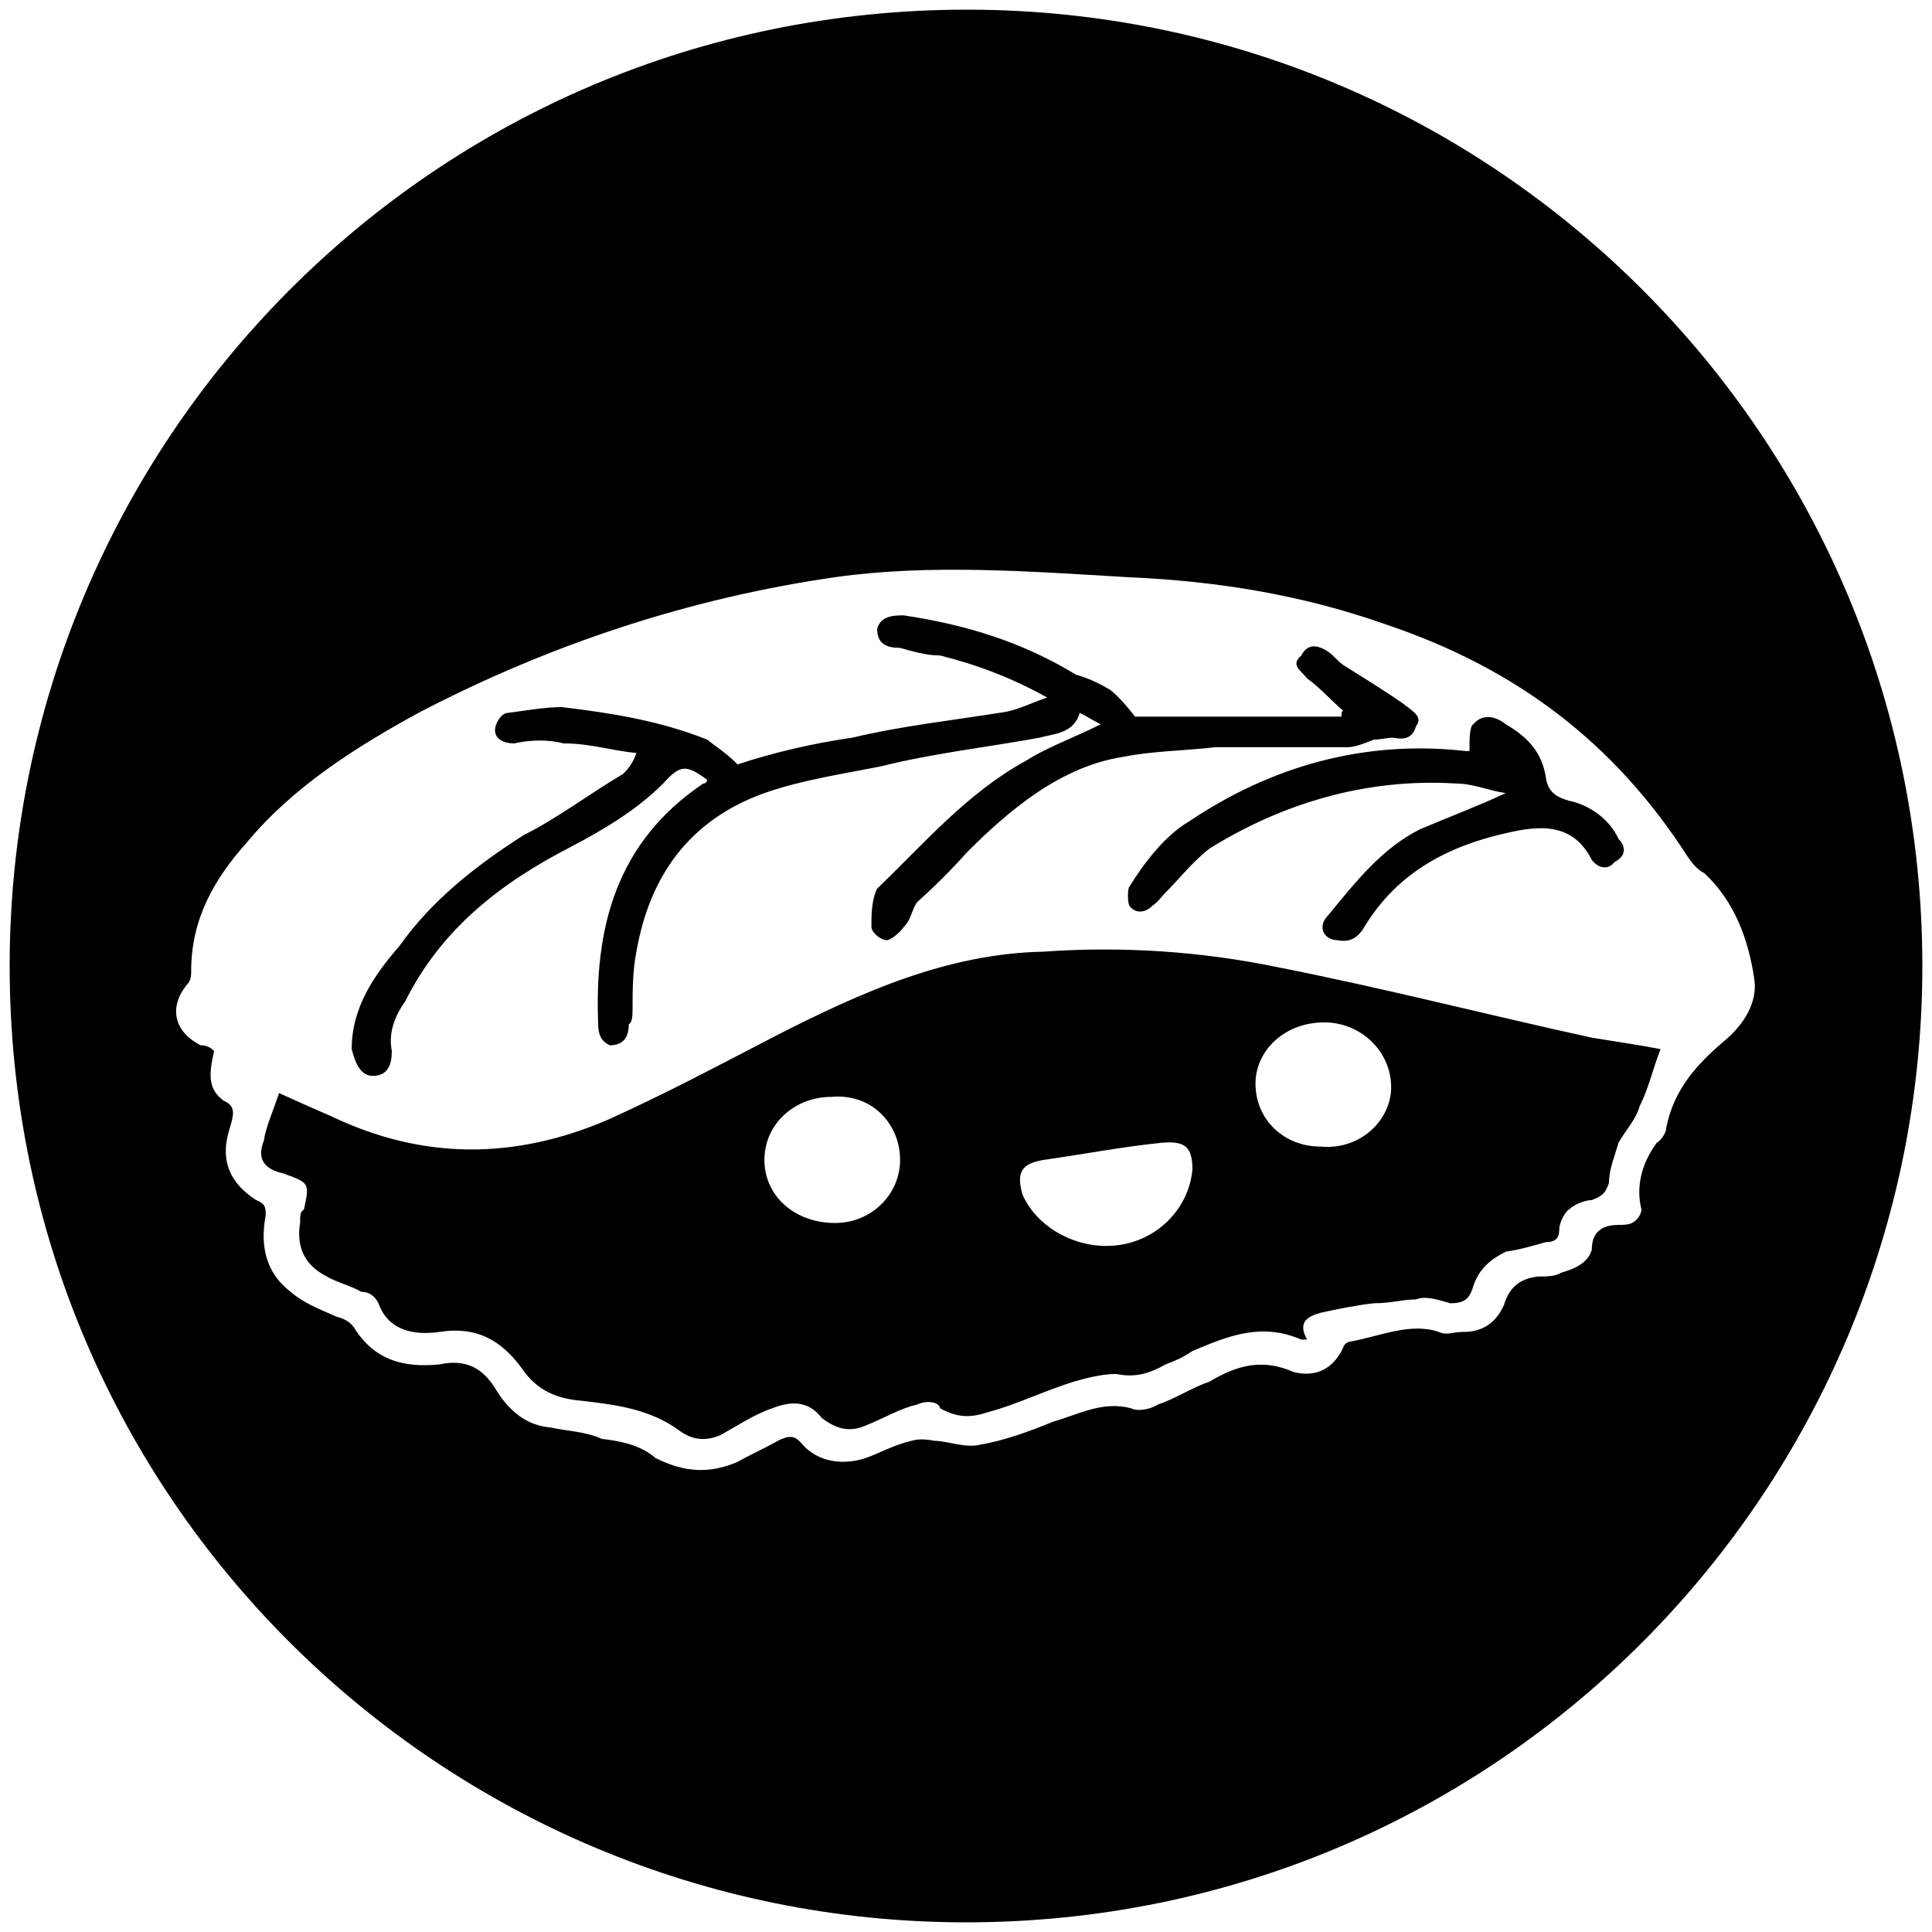
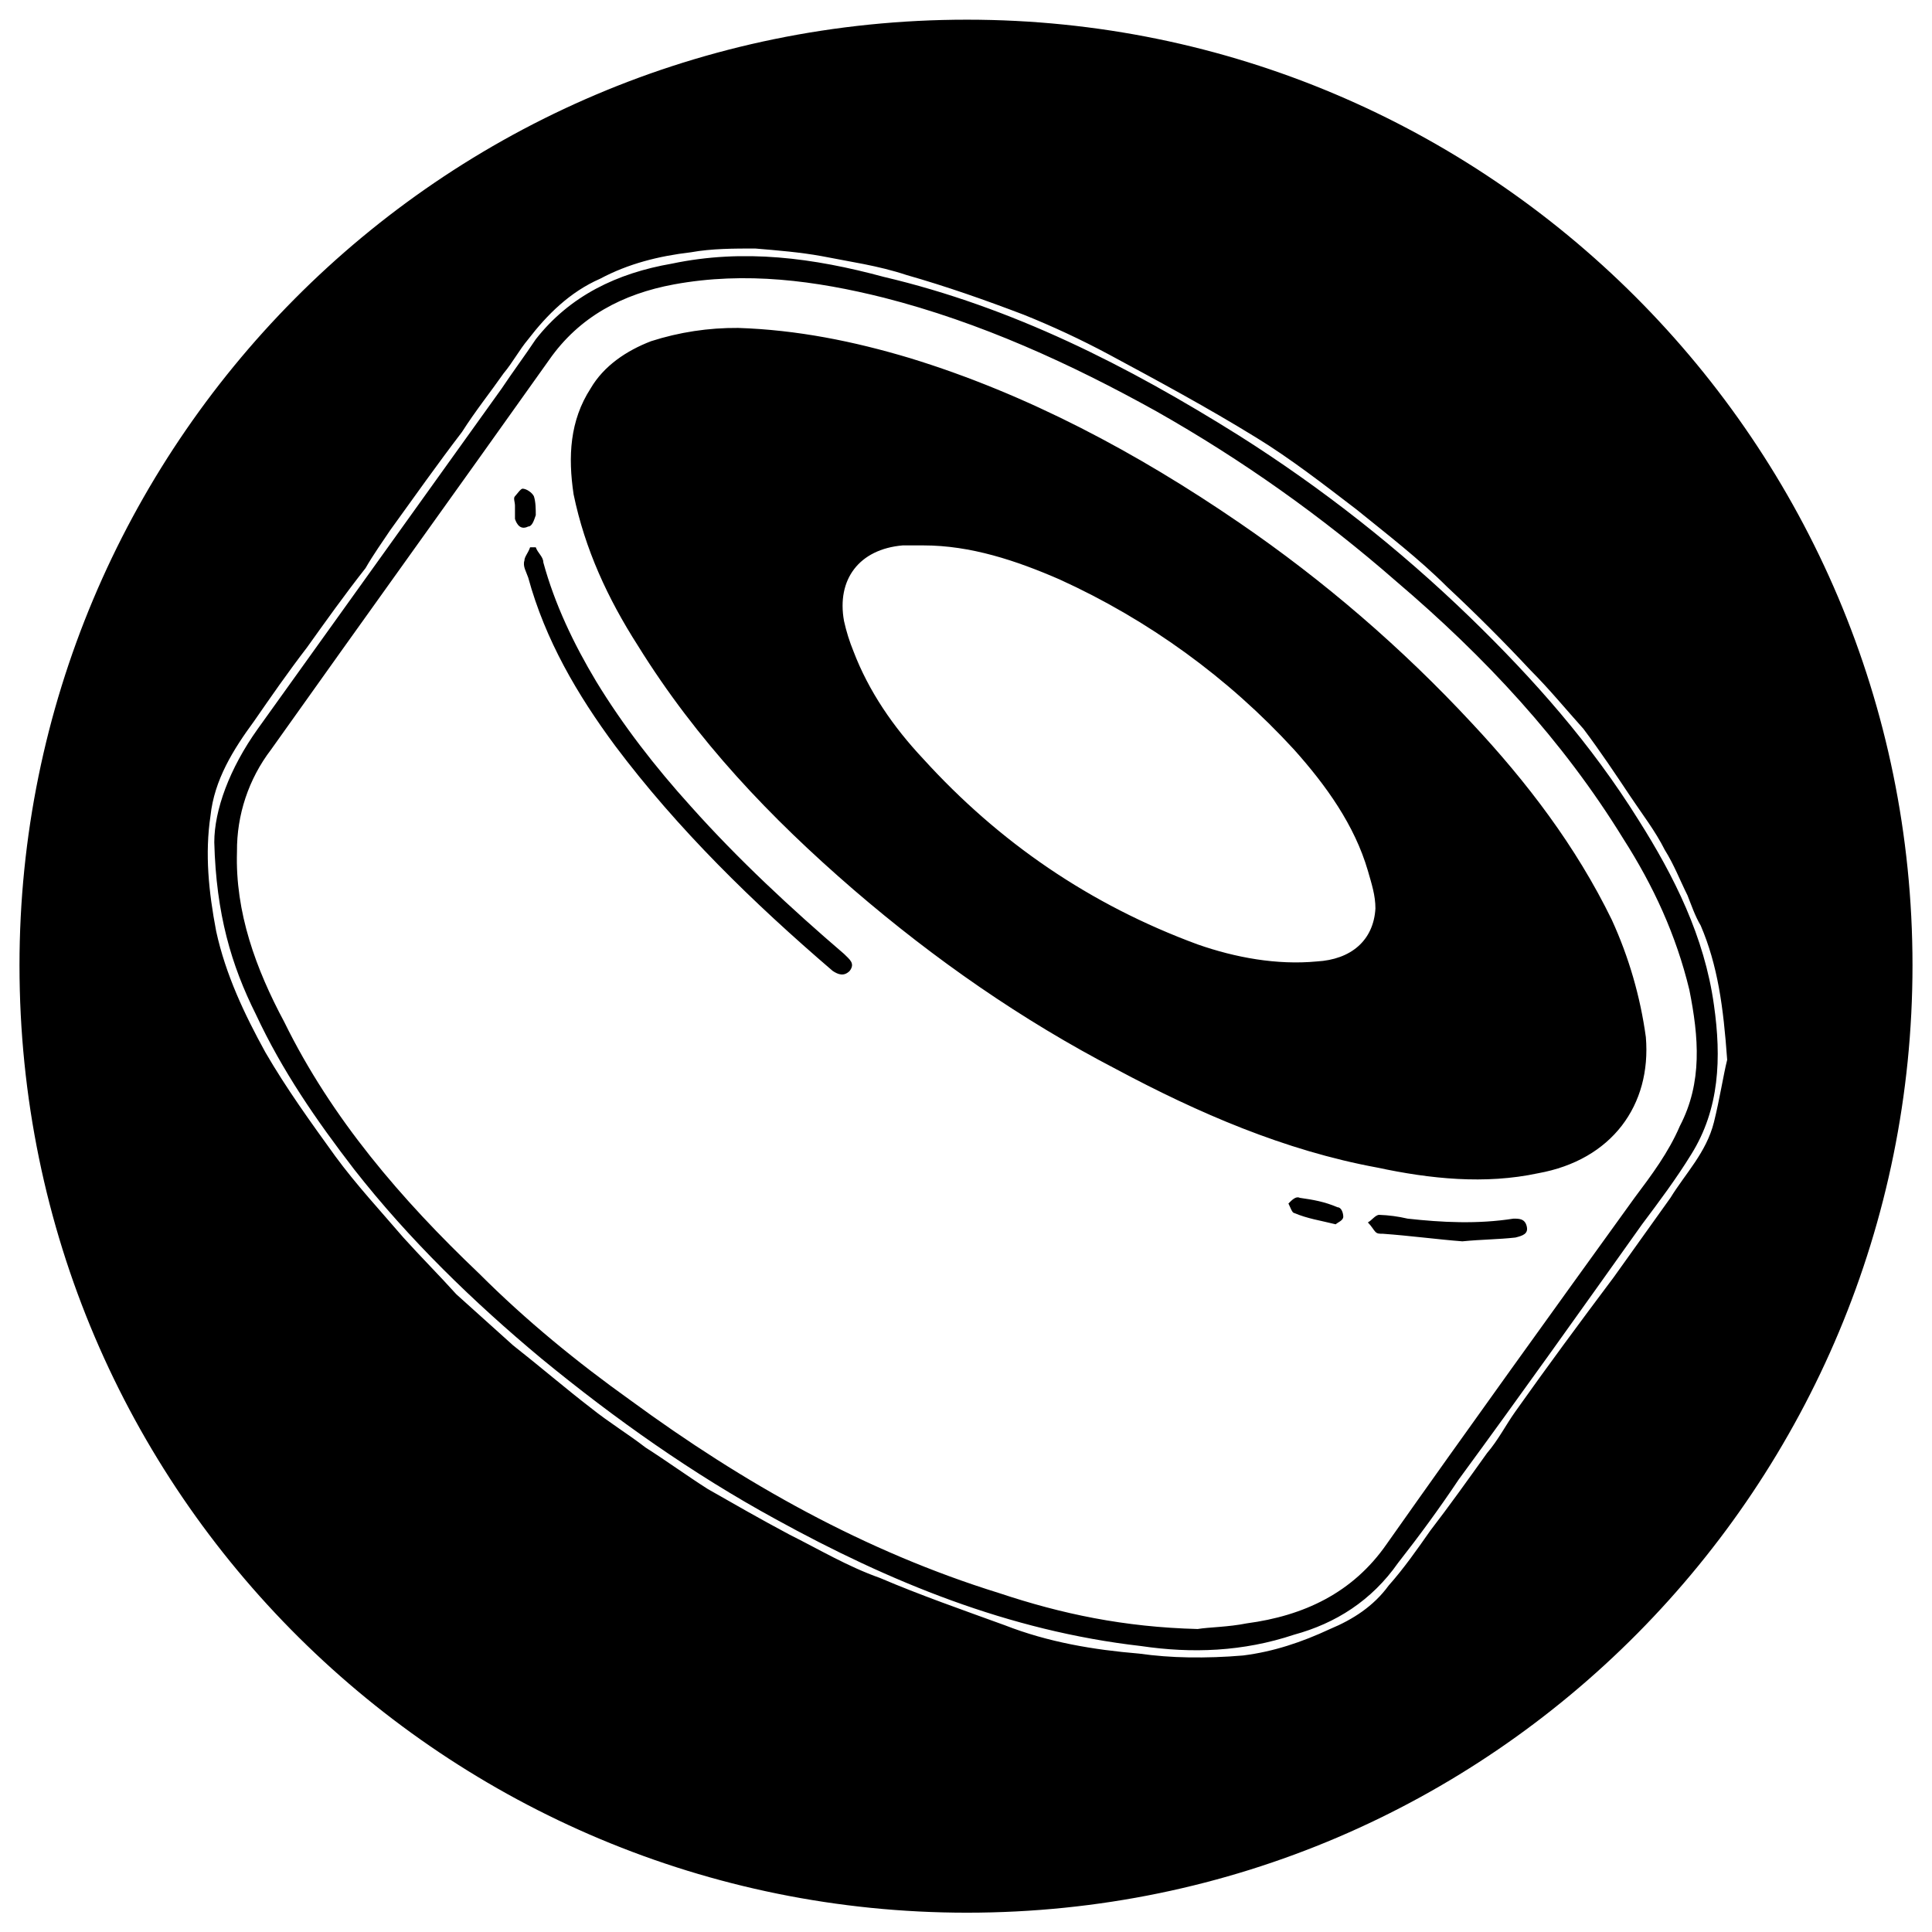
- <svg xmlns="http://www.w3.org/2000/svg" width="1000" height="1000">
-   <path d="M500.496 5C223.572 5 5 229.506 5 500.002c0 276.43 224.506 495.001 495.002 495.001 276.43 0 495.001-224.506 495.001-495.001C995.003 226.539 773.464 5 500.496 5zM96.978 509.397c1.978-1.978 1.978-4.945 1.978-6.923 0-26.703 11.869-47.473 28.682-66.264 23.736-28.681 56.374-49.45 89.011-67.253 68.242-35.604 140.44-59.34 215.605-70.22 49.45-6.923 100.88-2.967 151.32 0 45.494 1.978 90 8.901 134.505 24.726 67.253 22.747 117.693 61.318 155.276 119.67 1.978 2.967 4.945 6.923 8.9 8.901 15.825 14.836 22.748 34.616 25.715 54.396 1.978 11.868-4.945 23.737-15.824 32.638-13.846 11.868-25.715 24.725-29.67 44.505 0 2.967-2.968 6.923-4.946 7.912-7.912 10.88-10.879 22.748-7.912 34.616 0 .989-.989 4.945-4.945 6.923-1.978.99-4.945.99-6.923.99-8.901 0-13.846 3.955-13.846 12.856-1.978 6.923-8.901 9.89-15.824 11.868-2.967 1.978-7.912 1.978-11.869 1.978-8.9.99-14.835 4.946-17.802 14.836-3.956 8.9-10.879 13.846-20.77 13.846-5.933 0-8.9 1.978-12.856 0-14.836-4.945-29.67 1.978-45.495 4.945-1.978 0-3.956 1.978-3.956 2.967-4.945 10.88-13.846 15.824-25.714 12.857-15.825-6.923-28.682-3.956-43.517 4.945-8.901 2.967-17.802 8.901-26.703 11.868-2.967 1.978-9.89 3.956-13.847 1.978-14.835-3.956-26.703 2.967-40.55 6.924-11.867 4.945-25.714 9.89-37.582 11.868-7.912 1.978-16.813-1.978-23.736-1.978-4.945-.99-8.901-.99-11.868 0-8.901 1.978-17.802 6.923-23.737 8.9-11.868 3.957-24.725 1.979-32.637-6.922-3.956-4.945-6.923-4.945-12.857-1.978-6.923 3.956-13.846 6.923-20.77 10.879-13.846 5.934-26.703 5.934-42.527-1.978-7.912-6.923-18.791-8.901-27.693-9.89-8.9-3.956-17.802-3.956-26.703-5.934-11.868-.99-20.77-7.913-27.692-18.792-6.923-11.868-15.825-16.813-29.67-13.846-19.781 1.978-33.627-2.967-43.517-17.802-1.978-3.956-5.934-5.934-9.89-6.923-8.902-3.956-16.814-6.923-23.737-12.857-12.857-9.89-15.824-23.737-12.857-39.561 0-3.956 0-5.934-4.945-7.912-13.846-8.901-18.791-20.77-13.846-36.594 1.978-6.923 3.956-11.868-2.967-14.835-7.913-5.934-7.913-12.857-4.945-25.714-.99-.99-2.968-2.967-6.924-2.967-13.846-6.923-16.813-19.78-6.923-31.649zm39.56 81.1c-3.955 9.89.99 14.835 9.891 16.813 13.846 4.945 13.846 4.945 10.88 18.791-1.979.989-1.979 2.967-1.979 6.923-1.978 11.868 1.978 21.758 13.846 27.692 4.945 2.968 12.858 4.946 17.803 7.913 3.956 0 6.923 1.978 8.9 5.934 4.946 13.846 17.803 16.813 31.65 14.835 18.79-2.967 31.648 3.956 42.527 18.791 7.912 11.868 18.791 15.824 30.66 16.813 16.813 1.978 35.604 3.956 51.428 15.825 6.923 4.945 13.846 4.945 20.77 1.978 8.9-4.945 17.802-10.88 26.703-13.847 9.89-3.956 18.791-3.956 25.714 4.946 8.901 6.923 15.824 6.923 22.747 3.956 9.89-3.956 17.803-8.902 26.704-10.88 3.956-1.978 10.879-1.978 11.868 1.978 8.901 4.946 15.824 4.946 24.725 1.978 14.836-3.956 28.682-10.879 44.506-15.824 6.923-1.978 14.835-3.956 21.758-3.956 9.89 1.978 16.814 0 25.715-4.945 4.945-1.978 7.912-2.967 13.846-6.923 18.791-7.912 35.604-14.835 56.374-5.934h2.967c-4.945-8.901 0-11.868 6.923-13.846 8.9-1.978 18.791-3.956 27.692-4.945 8.901 0 14.835-1.978 21.759-1.978 4.945-1.978 10.879 0 17.802 1.978 6.923 0 9.89-1.978 11.868-8.901 2.967-8.902 8.901-13.847 16.813-17.803 6.923-.989 13.846-2.967 20.77-4.945 4.945 0 6.923-1.978 6.923-6.923 0-2.967 2.967-8.901 4.945-9.89 2.967-2.967 8.9-4.945 11.868-4.945 4.945-1.978 6.923-2.967 8.901-8.901 0-6.923 2.967-13.846 4.945-20.77 3.956-6.923 8.901-11.868 10.88-18.79 4.944-9.891 6.922-19.781 10.878-29.671-9.89-1.978-23.736-3.956-35.604-5.934-54.396-11.868-107.803-25.715-163.188-36.594a443.054 443.054 0 0 0-120.66-7.912c-49.45.989-93.956 20.77-138.461 43.517-28.682 14.835-56.374 29.67-87.034 43.516-48.461 20.77-95.934 20.77-143.407-1.978-6.923-2.967-15.824-6.923-26.703-11.868-2.967 8.901-6.923 17.802-7.912 24.725zm45.496-47.473c1.978 7.912 4.945 13.846 10.879 13.846 7.912 0 9.89-5.934 9.89-12.857-1.978-9.89 1.978-18.791 6.923-25.715 18.791-37.582 49.45-61.318 86.044-80.11 16.813-8.9 33.627-18.791 47.473-32.637 8.901-9.89 11.868-9.89 22.747-1.978 0 1.978-1.978 1.978-1.978 1.978-45.494 30.66-56.374 75.165-54.396 124.616 0 5.934 1.978 8.9 5.934 10.879 6.924 0 9.89-3.956 9.89-10.88 1.979-.988 1.979-4.945 1.979-8.9 0-7.913 0-18.792 1.978-28.682 6.923-39.56 27.692-68.242 66.264-82.088 19.78-6.923 40.55-9.89 60.33-13.846 27.692-6.923 55.384-9.89 82.088-14.836 6.923-1.978 17.802-1.978 20.769-12.857 3.956 1.978 6.923 3.956 10.88 5.934-13.847 6.923-27.693 11.868-38.572 18.792-30.66 16.813-52.418 42.527-77.143 66.264-2.968 5.934-2.968 13.846-2.968 19.78 0 2.967 4.946 6.923 7.913 6.923 1.978 0 6.923-3.956 8.9-6.923 3.957-3.956 3.957-8.901 6.924-12.857a315.434 315.434 0 0 0 25.714-25.715c21.758-21.758 48.462-44.505 81.1-49.45 14.835-2.967 29.67-2.967 47.472-4.946h68.242c3.956 0 8.901-1.978 13.846-3.956 3.956 0 6.923-.989 9.89-.989 4.945.99 9.89.99 11.869-5.934 3.956-4.945-1.978-7.912-6.924-11.868-9.89-6.923-19.78-12.857-30.659-19.78-2.967-1.978-4.945-4.945-7.912-6.923-5.934-3.956-10.88-3.956-13.846 1.978-5.934 4.945 0 7.912 2.967 11.868 6.923 4.945 11.868 10.88 18.791 16.813-.989 0-.989.99-.989 2.967H587.529c-3.956-4.945-7.912-9.89-12.857-13.846-4.945-2.967-10.879-5.934-17.802-7.912-27.692-16.813-56.374-25.714-89.011-30.66-4.945 0-11.868 0-13.846 6.924 0 7.912 4.945 9.89 11.868 9.89 6.923 1.978 13.846 3.956 20.769 3.956 19.78 4.945 37.583 11.868 55.385 21.758-8.901 2.967-15.824 6.923-24.726 7.912-24.725 3.956-51.428 6.923-76.154 12.857-20.769 2.967-41.538 7.913-59.34 13.847-5.935-5.934-10.88-8.902-15.825-12.858-24.725-9.89-50.44-13.846-75.165-16.813-8.901 0-19.78 1.978-27.692 2.967-3.956 0-6.923 5.934-6.923 8.901 0 4.945 4.945 6.923 9.89 6.923 8.9-1.978 17.802-1.978 25.714 0 13.846 0 25.715 3.957 37.583 4.946-1.978 5.934-4.945 8.9-6.923 10.879-16.814 9.89-33.627 22.747-51.43 31.648-24.725 15.824-47.472 33.627-64.285 57.363-12.857 14.835-24.725 31.648-24.725 53.407zm213.627 57.363c0-18.792 15.824-32.638 34.615-32.638 20.77-1.978 35.605 13.846 35.605 32.638 0 17.802-14.836 32.637-33.627 32.637-20.77 0-36.593-13.846-36.593-32.637zm133.517 17.802c-2.967-10.88-.99-15.824 10.879-17.802 20.769-2.967 41.538-6.924 61.319-8.902 11.868-.989 15.824 1.978 15.824 13.847-1.978 21.758-20.77 39.56-44.506 39.56-18.791 0-36.593-10.879-43.516-26.703zm55.384-149.341c2.967 3.956 7.913 3.956 11.869 0 2.967-1.978 4.945-4.945 6.923-6.923C610.277 455 617.2 446.1 626.1 439.177c36.594-22.747 80.11-36.593 127.583-33.626 8.901 0 17.802 3.956 25.714 4.945-14.835 6.923-30.66 12.857-44.505 18.791-19.78 9.89-33.627 27.693-47.473 44.506-5.934 5.934-1.978 12.857 4.945 12.857 4.945.989 9.89 0 13.846-6.923 16.813-27.693 42.528-41.539 73.187-48.462 16.813-3.956 34.616-5.934 44.506 13.846 3.956 4.945 8.901 4.945 11.868.99 5.934-2.968 5.934-7.913 1.978-11.869-4.945-10.879-15.824-17.802-25.714-19.78-6.923-1.978-10.88-4.945-11.868-11.868-1.979-12.857-8.902-20.77-20.77-27.693-4.945-3.956-11.868-5.934-16.813 0-1.978.99-1.978 7.912-1.978 13.847h-1.978c-52.418-5.935-100.88 7.912-143.407 36.593-11.868 6.923-22.748 20.77-30.66 33.627-.989.989-.989 7.912 0 9.89zm65.275 91.978c0-16.813 14.836-31.648 35.605-31.648 18.791 0 34.615 14.835 34.615 33.626 0 16.813-15.824 32.638-36.593 30.66-18.791 0-33.627-13.847-33.627-32.638z" style="fill:#000;fill-opacity:1;fill-rule:nonzero;stroke:none;" />
+ <svg xmlns="http://www.w3.org/2000/svg" viewBox="0 0 1000 1000">
+   <path d="M477.976,282.3c24.471,0,47.963,7.83,70.476,17.619a375.86,375.86,0,0,1,121.376,88.095c16.64,18.6,31.322,39.153,38.174,62.645,1.958,6.852,3.916,12.725,3.916,19.577-.979,16.64-12.725,26.428-30.344,27.407-20.556,1.958-42.09-1.957-61.667-8.809-55.793-20.556-102.777-52.857-141.931-95.926-15.661-16.64-28.386-35.238-36.217-55.794a96.292,96.292,0,0,1-4.894-15.661c-3.915-21.534,7.831-37.2,30.344-39.153ZM266.548,261.747h0V268.6c.979,2.936,2.936,5.873,6.852,3.915,1.957,0,2.936-2.936,3.915-5.873,0-2.936,0-6.852-.979-9.788-.979-1.958-3.915-3.915-5.873-3.915-.979,0-2.936,2.936-3.915,3.915S266.548,259.789,266.548,261.747ZM691.362,633.7c.979-.979,3.915-1.957,3.915-3.915s-.978-4.894-2.936-4.894c-6.852-2.937-12.725-3.916-19.577-4.894-1.957-.979-3.915.978-5.873,2.936.979,1.958,1.958,4.894,2.937,4.894C676.68,630.768,683.531,631.747,691.362,633.7Zm65.582,8.81c9.788-.979,18.6-.979,27.407-1.958,3.916-.979,6.852-1.958,5.873-5.873s-3.915-3.915-6.851-3.915c-18.6,2.936-37.2,1.957-54.815,0a75.54,75.54,0,0,0-14.683-1.958c-1.957,0-3.915,2.937-5.873,3.915,1.958,1.958,2.937,3.916,3.916,4.895s1.957.978,3.915.978C729.537,639.577,744.219,641.535,756.944,642.514ZM277.315,283.282h-2.936c-.979,2.936-2.937,4.894-2.937,6.851-.979,2.937.979,5.873,1.958,8.81,8.809,32.3,25.45,60.688,45.026,87.116,32.3,43.069,71.455,81.243,112.566,116.481,2.937,1.958,5.873,2.937,8.81,0,2.936-3.915,0-5.873-2.937-8.809-27.407-23.492-54.815-48.942-79.285-76.349-18.6-20.556-35.238-42.09-48.942-64.6C296.892,333.2,287.1,312.647,281.23,291.112,281.23,288.176,278.294,286.218,277.315,283.282ZM382.05,169.737a143.77,143.77,0,0,0-45.026,6.852c-12.725,4.894-24.471,12.724-31.323,24.47-10.767,16.641-11.746,35.238-8.809,54.815,5.873,28.386,17.619,53.836,33.28,78.307,30.344,48.942,68.519,89.074,111.587,126.27,42.09,36.216,87.117,67.539,136.058,92.989,42.09,22.513,87.117,42.09,135.08,50.9,27.407,5.873,55.793,8.81,83.2,2.937,38.175-6.852,58.731-35.238,55.794-70.476a216.379,216.379,0,0,0-17.619-60.688c-18.6-38.175-44.048-71.455-72.434-101.8a716.72,716.72,0,0,0-120.4-103.756C588.585,234.34,531.812,204,471.124,185.4,441.759,176.589,412.394,170.716,382.05,169.737ZM619.907,843.175c-38.174-.979-70.476-7.831-102.777-18.6-69.5-21.534-132.143-56.772-190.873-99.841-27.407-19.577-53.836-41.111-78.307-65.582C207.818,620.979,171.6,578.89,147.13,528.969c-14.682-27.407-25.45-56.772-24.471-88.1a85.894,85.894,0,0,1,17.619-52.857c47.963-67.54,95.926-134.1,143.889-201.64,15.661-22.513,38.175-34.259,64.6-39.153,37.2-6.852,73.413-1.958,108.651,6.851,49.92,12.725,96.9,34.26,140.952,58.73a749.528,749.528,0,0,1,124.312,88.1c46.005,39.153,86.137,82.222,117.46,133.121,15.661,24.471,27.407,49.921,34.259,78.307,4.894,24.471,6.852,47.963-4.894,70.476-5.873,13.7-14.682,25.45-23.492,37.2-43.069,59.708-86.137,119.417-128.227,179.126-17.619,25.45-43.069,37.2-72.434,41.111C635.569,842.2,625.78,842.2,619.907,843.175ZM110.913,435.98c.979,37.195,8.81,63.624,21.535,89.074,13.7,29.365,31.322,54.814,50.9,80.264,28.386,36.217,61.667,68.518,96.905,97.883,38.174,31.323,78.306,59.709,121.375,83.2,58.73,32.3,120.4,57.752,188.915,65.582,26.429,3.916,52.857,2.937,79.286-5.873,21.534-5.873,40.132-17.619,53.836-37.195,10.767-13.7,21.534-28.387,31.322-43.069,32.3-44.048,63.625-88.1,94.947-132.143,8.81-11.746,17.619-23.492,25.45-36.217,14.683-23.492,15.661-49.92,11.746-77.328-4.894-35.238-20.555-66.56-39.153-95.925C823.505,385.08,794.14,351.8,760.859,319.5A742.691,742.691,0,0,0,641.442,225.53c-57.752-36.217-117.461-66.56-184.021-82.222-36.217-9.788-72.434-14.682-109.63-6.852-28.386,4.9-52.857,16.641-70.476,39.154-5.873,8.809-11.746,16.64-17.619,25.449L133.426,377.25C118.744,397.805,110.913,419.339,110.913,435.98ZM893.981,548.546c-1.958,7.83-3.915,20.555-6.852,32.3-3.915,15.662-14.682,26.429-22.513,39.154l-29.365,41.111c-17.619,23.492-34.259,46.005-50.9,69.5-4.894,6.852-8.809,14.682-14.682,21.534-9.788,13.7-19.577,27.408-29.365,40.132-6.852,9.789-13.7,19.577-21.534,28.387-7.831,10.767-18.6,17.619-30.344,22.513-14.683,6.852-29.365,11.746-45.027,13.7a275.3,275.3,0,0,1-28.386.978,206.672,206.672,0,0,1-25.45-1.957c-23.492-1.958-46.984-5.873-69.5-14.683-21.534-7.831-44.047-15.661-64.6-24.471-16.64-5.873-31.323-14.682-46.984-22.513-14.683-7.831-28.386-15.661-42.09-23.492-10.767-6.852-21.534-14.682-32.3-21.534-8.81-6.852-18.6-12.725-28.387-20.556-12.724-9.788-26.428-21.534-40.132-32.3L236.2,669.921c-8.809-9.788-18.6-19.577-27.407-29.365-11.746-13.7-24.471-27.407-35.238-42.09-12.725-17.619-25.45-35.238-36.217-53.836-10.767-19.576-20.556-40.132-25.45-62.645-3.915-20.556-5.873-40.132-2.936-59.709,1.957-18.6,11.746-34.259,22.513-48.942,8.809-12.725,17.619-25.449,27.407-38.174,9.789-13.7,19.577-27.408,30.344-41.111,3.915-6.852,8.81-13.7,12.725-19.577,12.725-17.619,24.471-34.259,37.2-50.9,6.851-10.768,14.682-20.556,21.534-30.344,4.894-5.873,7.831-11.746,12.725-17.619,9.788-12.725,21.534-24.471,37.2-31.323,14.682-7.831,30.343-11.746,46.984-13.7,10.767-1.957,22.513-1.957,33.28-1.957,11.746.978,23.492,1.957,34.259,3.915,14.683,2.936,29.365,4.894,44.048,9.788,20.555,5.873,40.132,12.725,60.687,20.556A444.364,444.364,0,0,1,573.9,183.44c25.45,13.7,50.9,27.408,76.349,43.069,17.619,10.767,35.238,24.471,51.878,37.2,15.662,12.725,32.3,25.45,46.984,40.132,14.683,13.7,29.365,28.386,43.069,43.069,9.788,9.788,18.6,20.555,27.407,30.344C828.4,389,836.23,400.742,844.06,412.488c5.873,8.809,12.725,17.619,17.619,27.407,4.895,7.831,7.831,15.661,11.746,23.492,1.958,4.894,3.916,10.767,6.852,15.661C889.087,499.6,892.023,521.138,893.981,548.546ZM500.489,10.187c-274.073,0-490.4,222.2-490.4,489.417,0,274.074,222.2,490.4,490.4,490.4,273.095,0,489.418-222.2,489.418-490.4C989.907,229.446,770.648,10.187,500.489,10.187Z" />
</svg>
